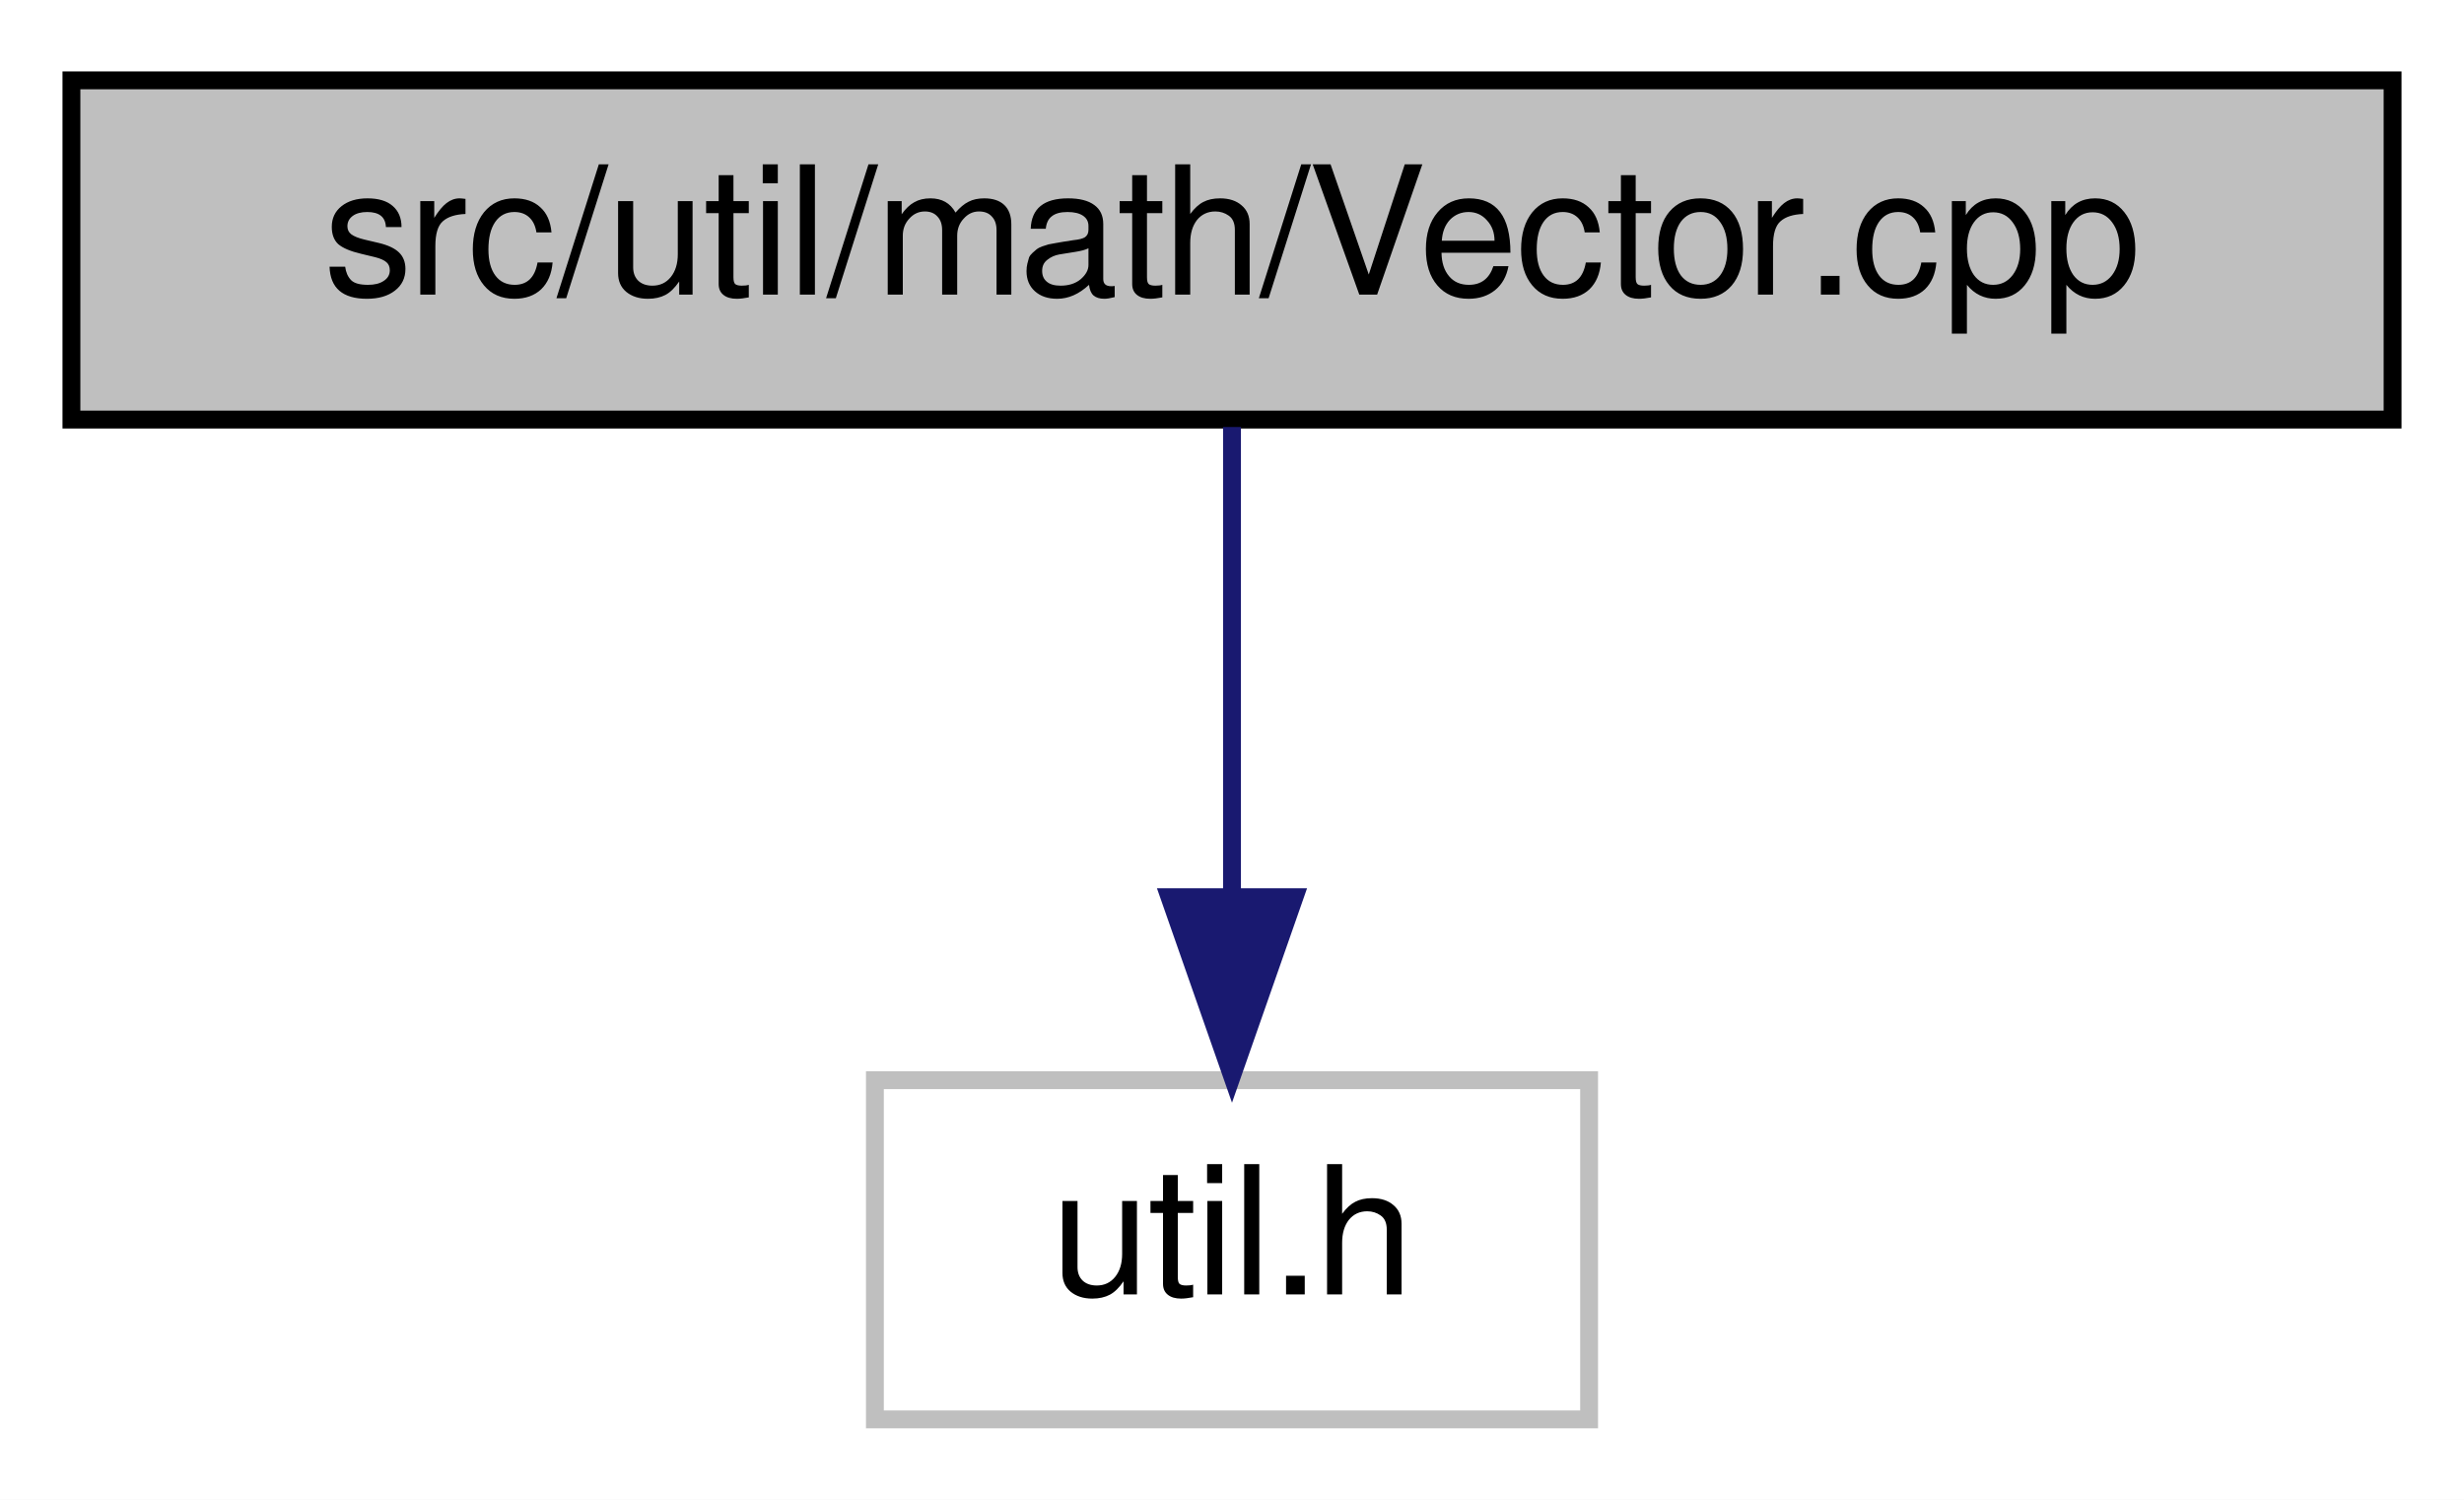
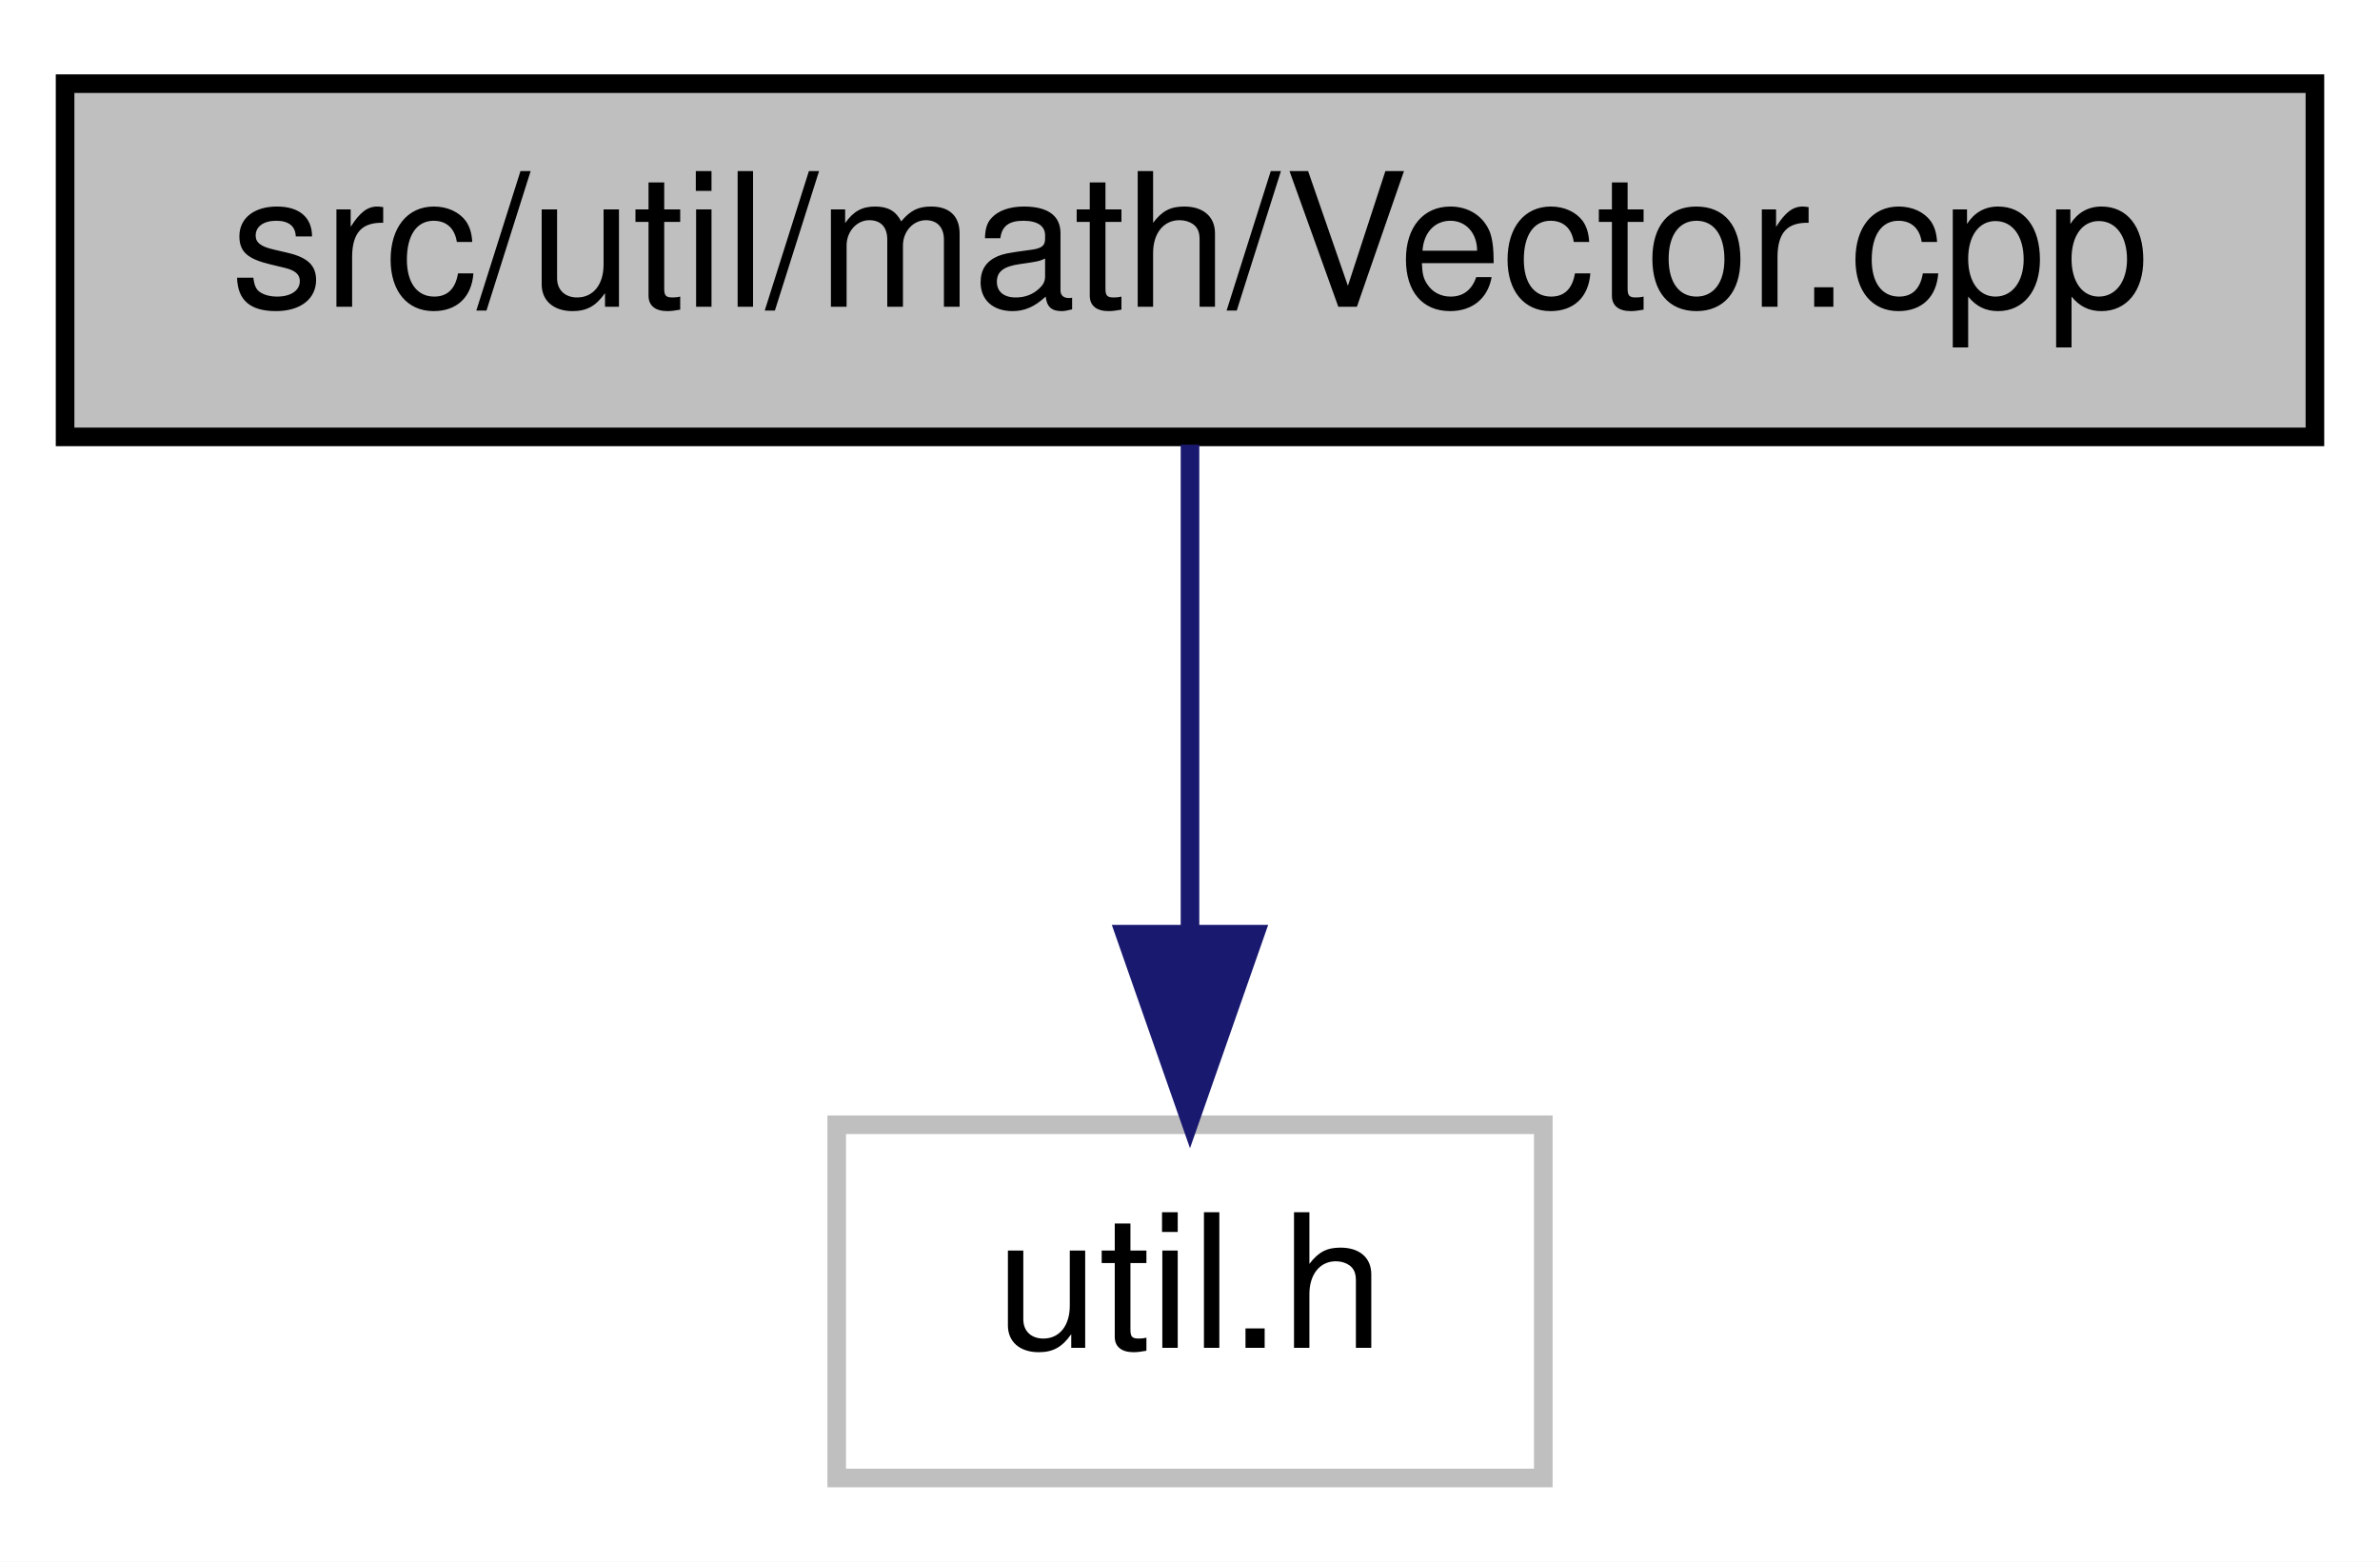
- <svg xmlns="http://www.w3.org/2000/svg" width="138pt" height="84pt" viewBox="0.00 0.00 138.00 84.00">
+ <svg xmlns="http://www.w3.org/2000/svg" width="128pt" height="84pt" viewBox="0.00 0.00 128.00 84.00">
  <g id="graph0" class="graph" transform="scale(1 1) rotate(0) translate(4 80)">
-     <polygon fill="white" stroke="none" points="-4,4 -4,-80 134,-80 134,4 -4,4" />
+     <polygon fill="white" stroke="none" points="-4,4 -4,-80 124,-80 124,4 -4,4" />
    <g id="node1" class="node">
-       <polygon fill="#bfbfbf" stroke="black" points="0,-56.5 0,-75.5 130,-75.5 130,-56.5 0,-56.5" />
-       <text text-anchor="middle" x="65" y="-63.5" font-family="FreeSans" font-size="10.00">src/util/math/Vector.cpp</text>
+       <polygon fill="#bfbfbf" stroke="black" points="-0.5,-56.5 -0.5,-75.5 120.5,-75.5 120.5,-56.5 -0.5,-56.5" />
+       <text text-anchor="middle" x="60" y="-63.5" font-family="Helvetica,sans-Serif" font-size="10.00">src/util/math/Vector.cpp</text>
    </g>
    <g id="node2" class="node">
-       <polygon fill="white" stroke="#bfbfbf" points="45,-0.5 45,-19.5 85,-19.5 85,-0.5 45,-0.5" />
-       <text text-anchor="middle" x="65" y="-7.5" font-family="FreeSans" font-size="10.00">util.h</text>
+       <polygon fill="white" stroke="#bfbfbf" points="41,-0.5 41,-19.5 79,-19.5 79,-0.5 41,-0.5" />
+       <text text-anchor="middle" x="60" y="-7.5" font-family="Helvetica,sans-Serif" font-size="10.00">util.h</text>
    </g>
    <g id="edge1" class="edge">
-       <path fill="none" stroke="midnightblue" d="M65,-56.083C65,-49.006 65,-38.861 65,-29.986" />
-       <polygon fill="midnightblue" stroke="midnightblue" points="68.5,-29.751 65,-19.751 61.5,-29.751 68.5,-29.751" />
+       <path fill="none" stroke="midnightblue" d="M60,-56.083C60,-49.006 60,-38.861 60,-29.986" />
+       <polygon fill="midnightblue" stroke="midnightblue" points="63.5,-29.751 60,-19.751 56.5,-29.751 63.5,-29.751" />
    </g>
  </g>
</svg>
